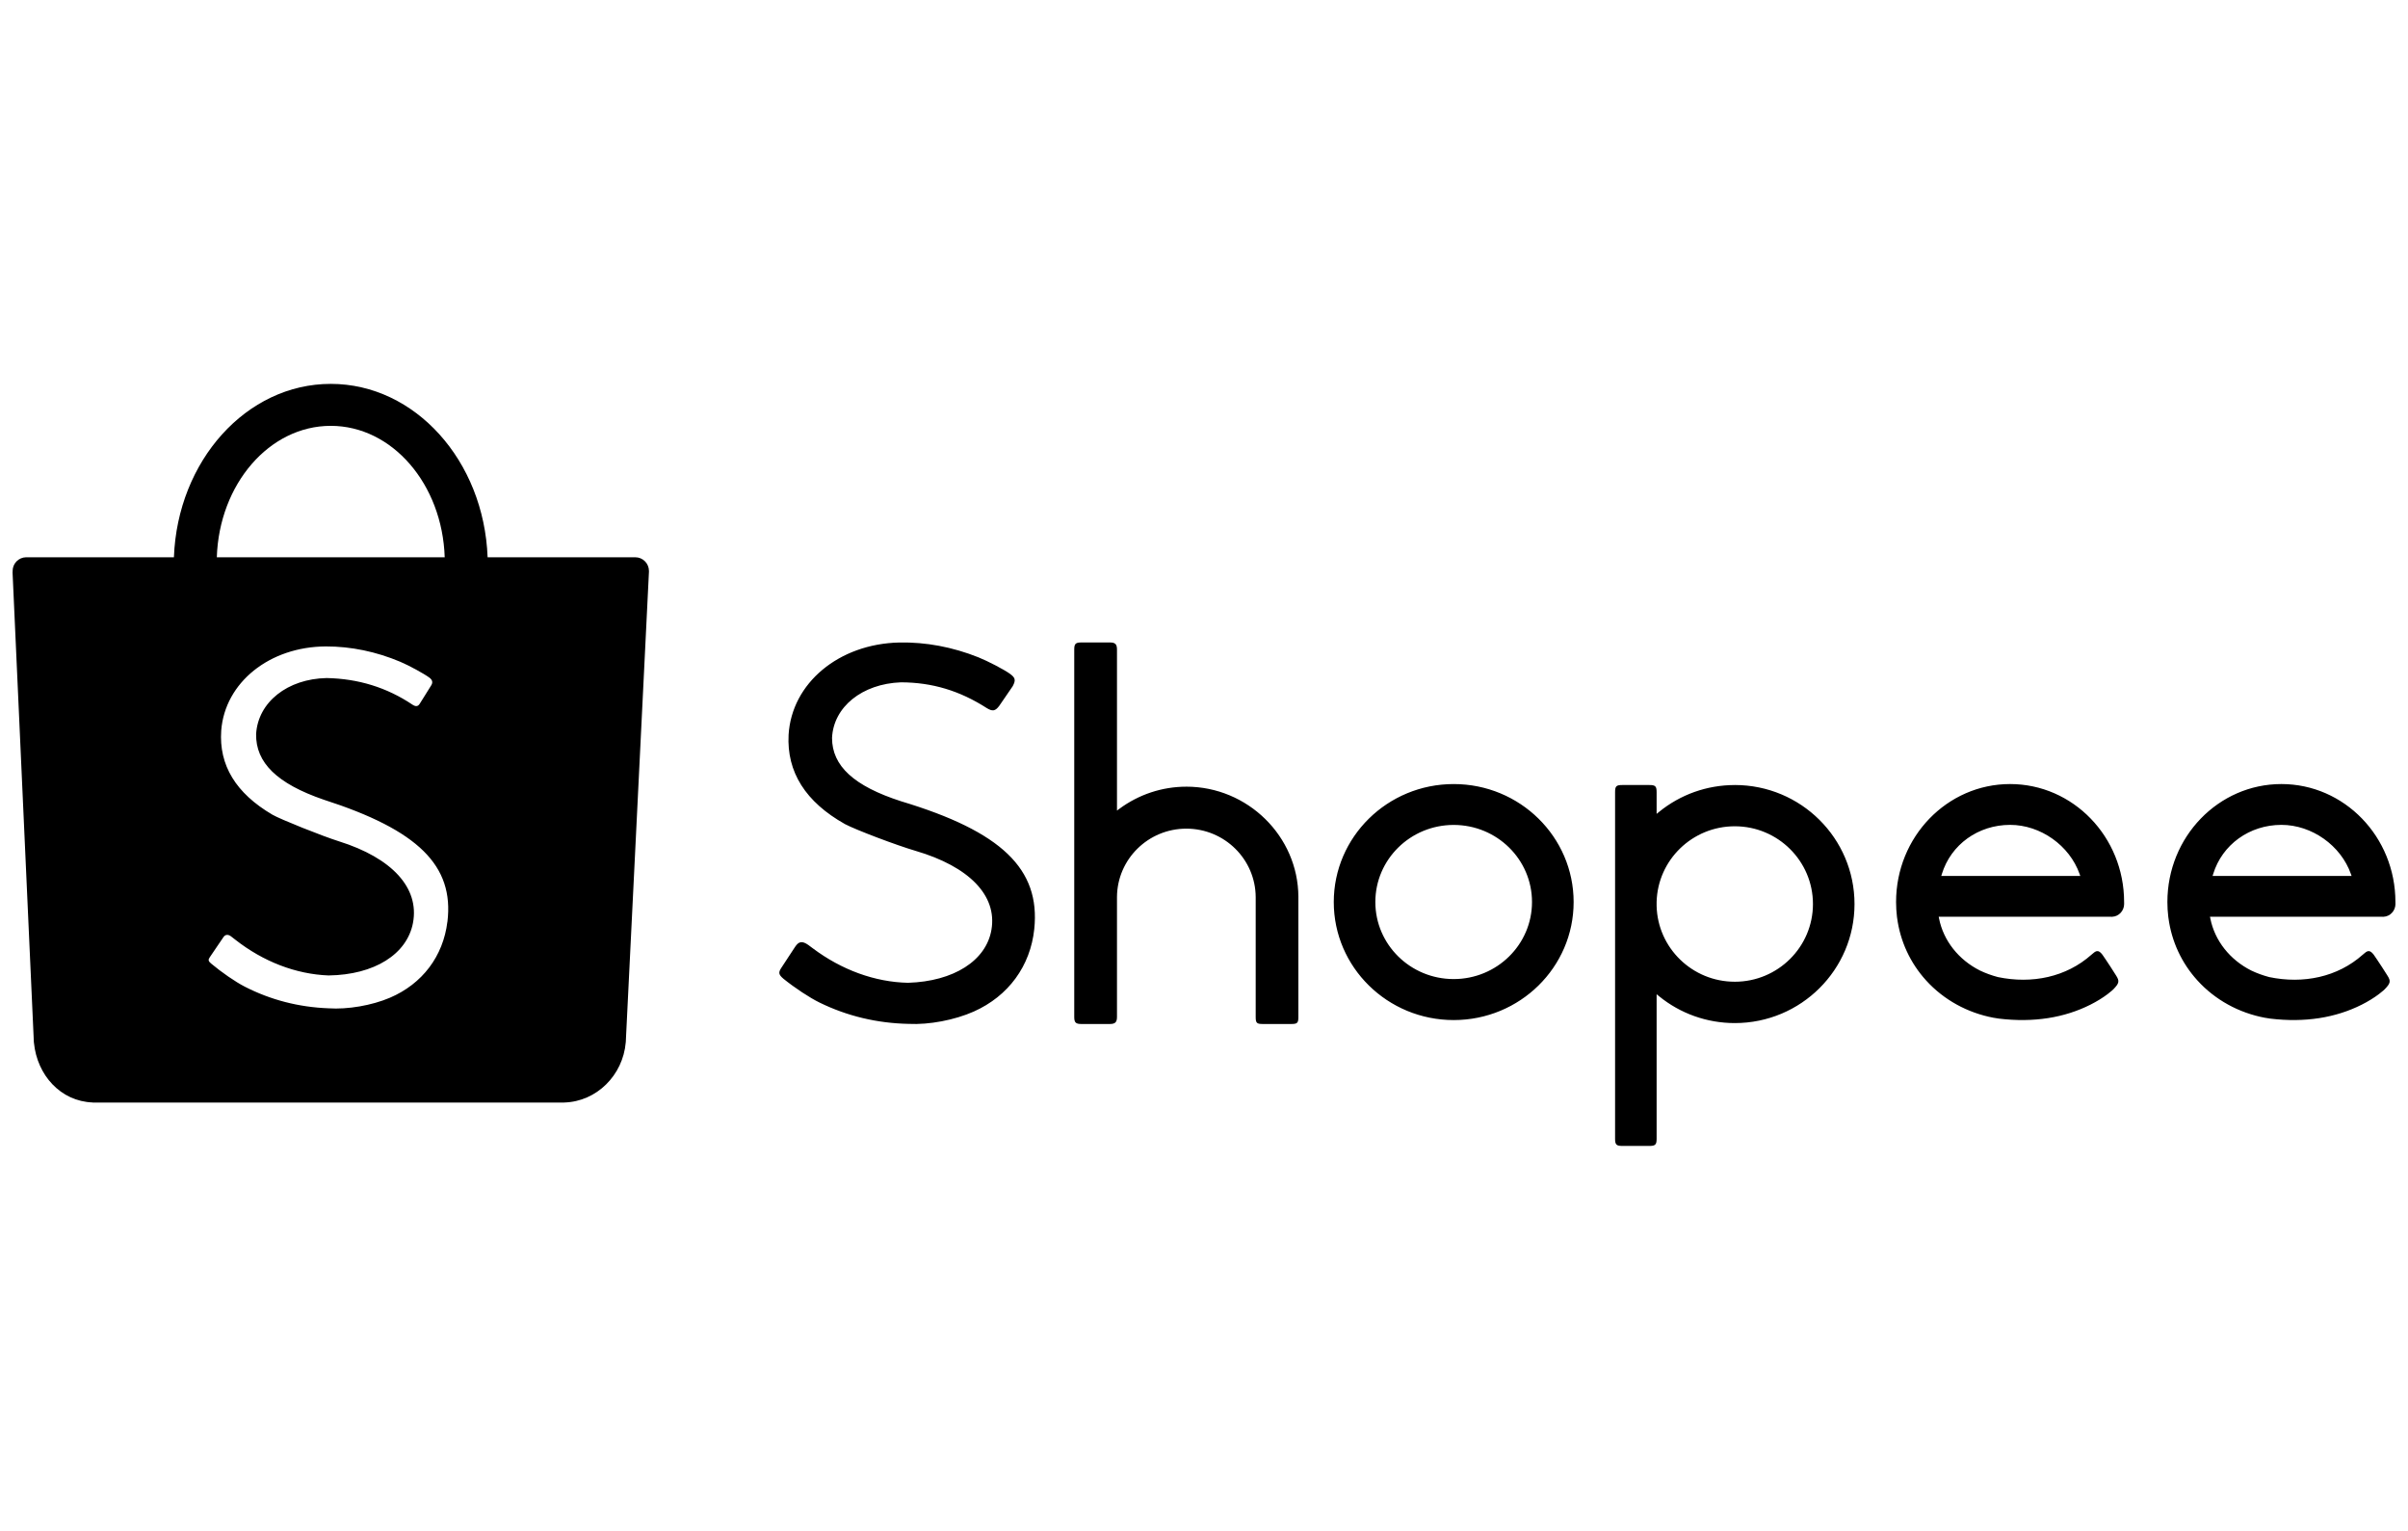
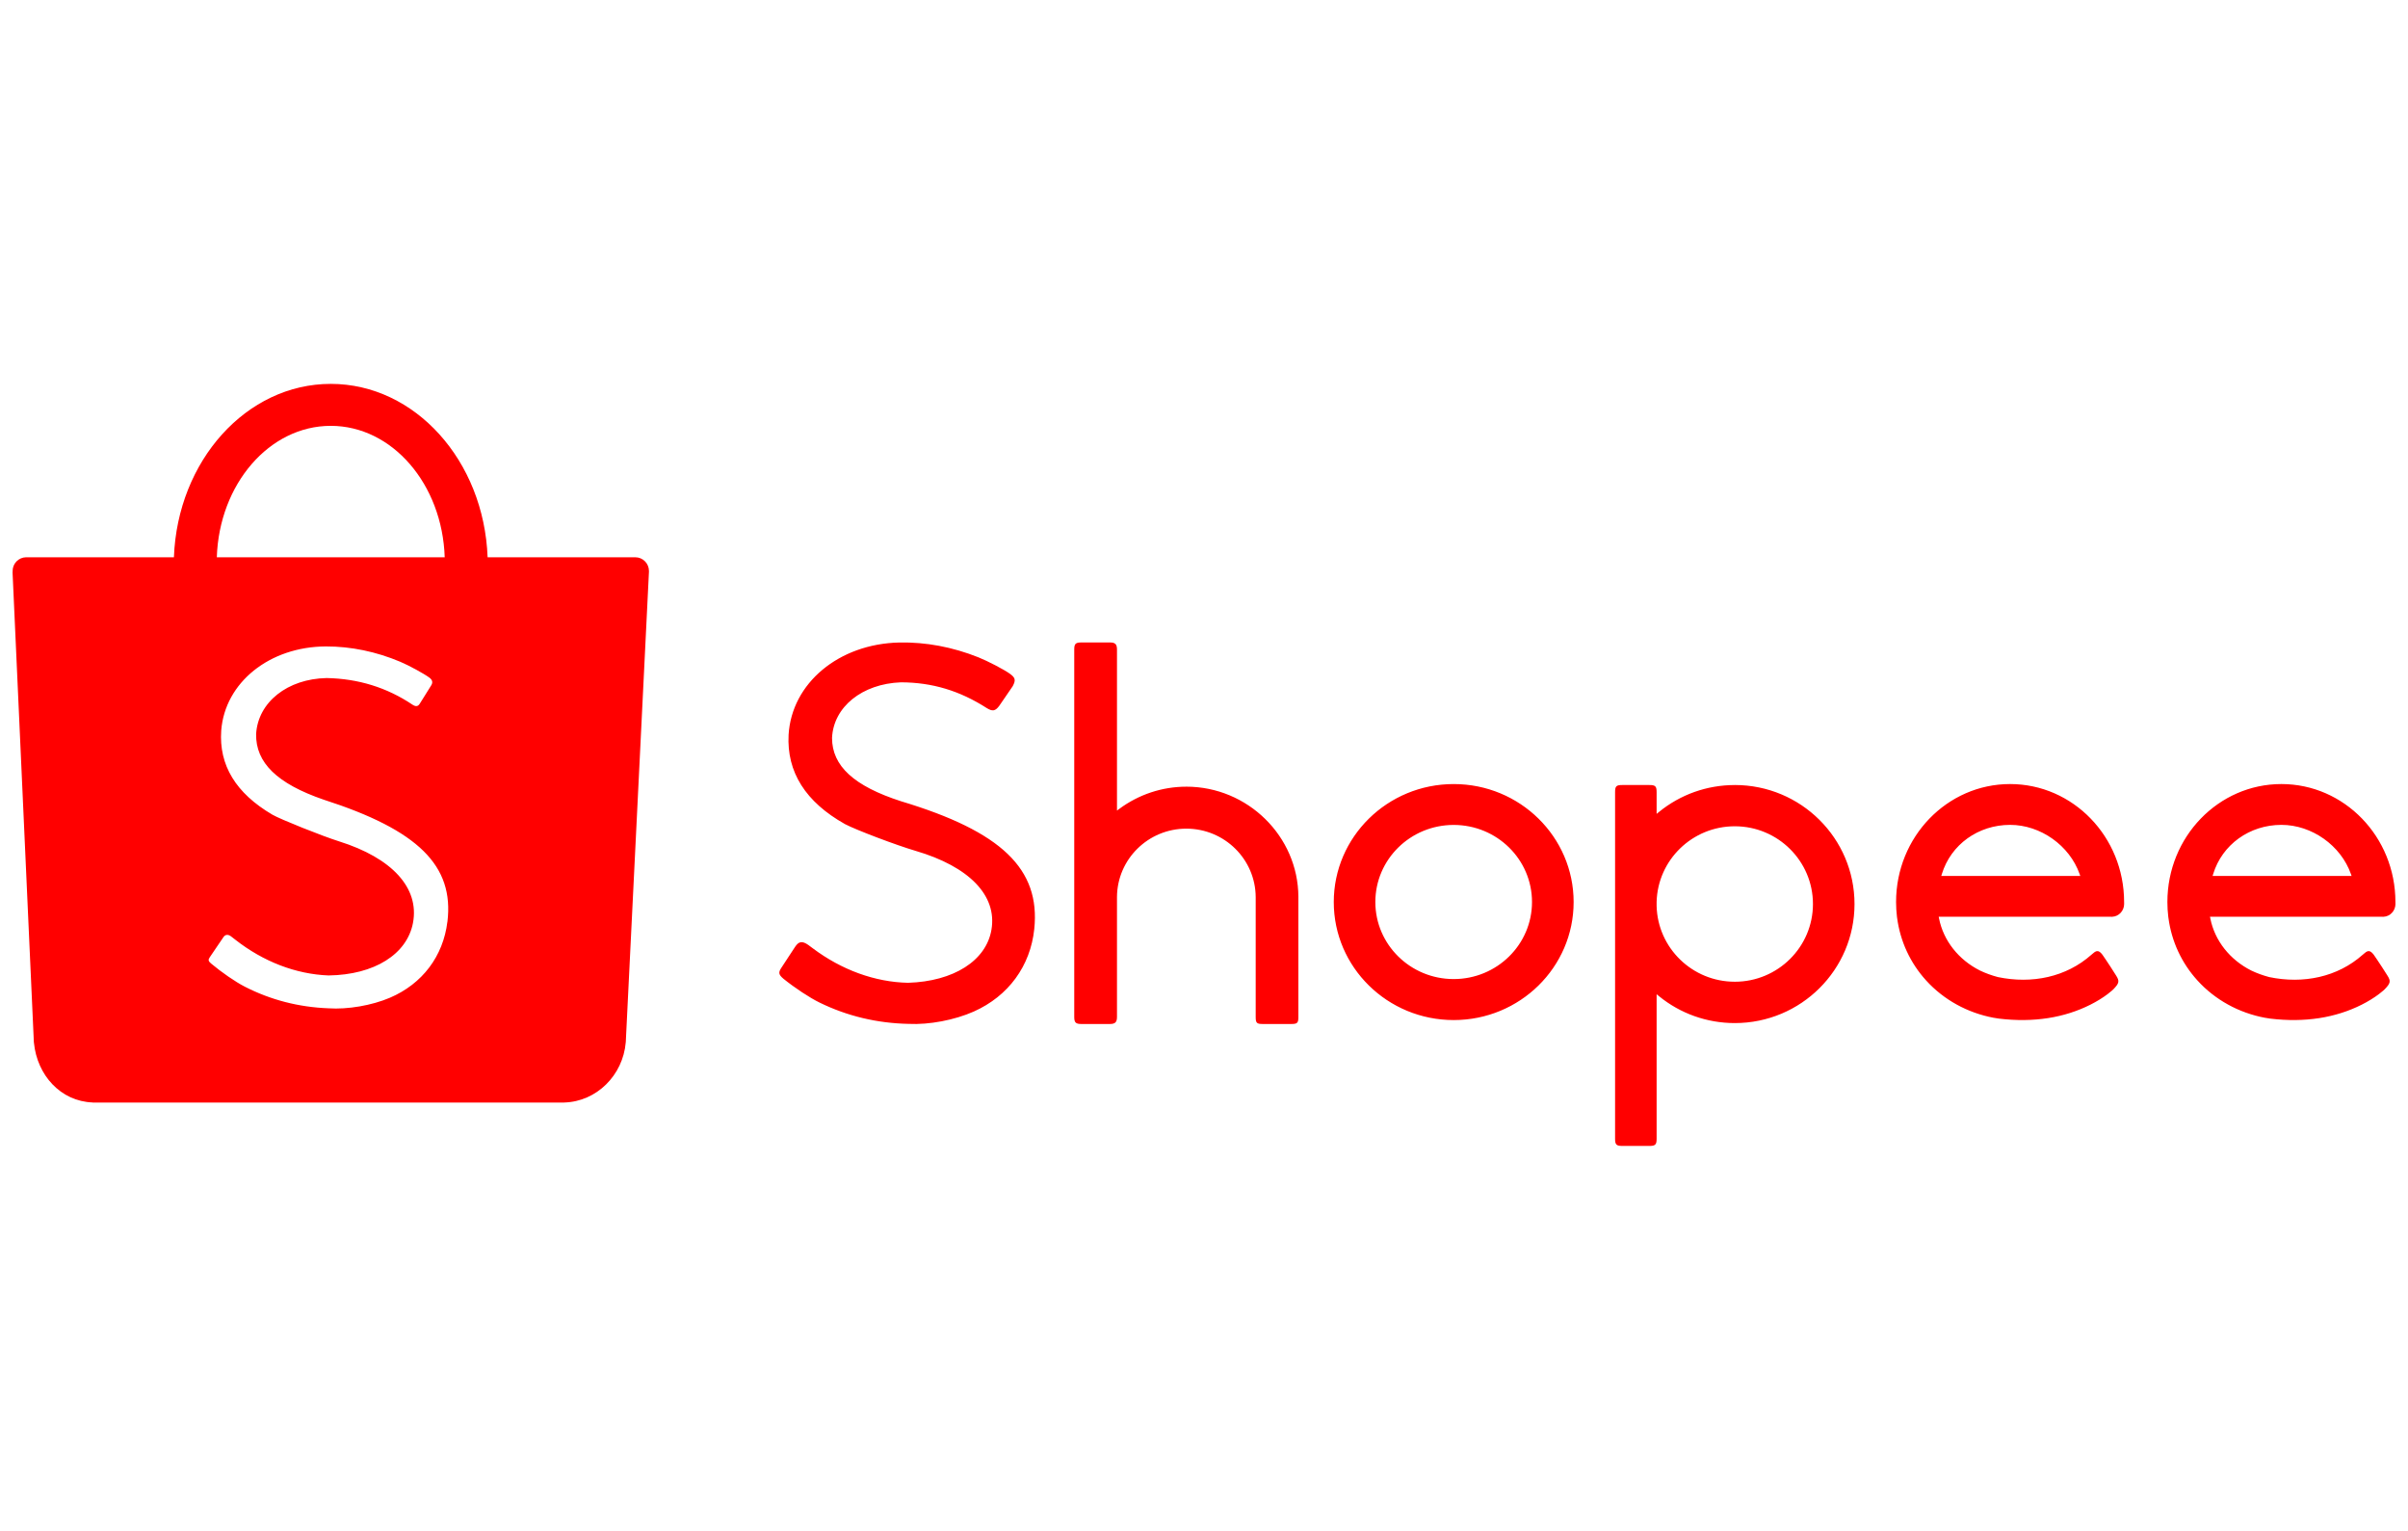
- <svg xmlns="http://www.w3.org/2000/svg" width="118" height="75" fill="currentColor" alt="TikTok">
+ <svg xmlns="http://www.w3.org/2000/svg" width="118" height="75" fill="red" alt="TikTok">
                        data-count="1" xmlns="http://www.w3.org/2000/svg" viewBox="0 0 118 30" id="logo-light-929eac50"&gt;
                       <svg viewBox="0 0 192 65" class="shopee-svg-icon header-with-search__shopee-logo icon-shopee-logo">
    <g fill-rule="evenodd">
      <path d="M35.672 44.954c-.333 2.751-2 4.954-4.582 6.058-1.438.615-3.369.946-4.897.842-2.384-.091-4.624-.671-6.688-1.731-.738-.379-1.837-1.135-2.681-1.844-.214-.179-.239-.294-.098-.494.076-.115.217-.323.529-.779.452-.662.508-.745.559-.822.144-.222.379-.241.611-.059.024.019.024.019.043.033.038.029.038.029.128.099.091.071.144.112.166.129 2.227 1.744 4.82 2.75 7.438 2.85 3.642-.05 6.262-1.687 6.731-4.202.516-2.768-1.657-5.158-5.907-6.491-1.329-.417-4.69-1.762-5.309-2.125-2.909-1.707-4.27-3.943-4.076-6.705.296-3.828 3.85-6.684 8.341-6.703 2.008-.004 4.012.413 5.937 1.224.682.287 1.899.95 2.319 1.263.242.178.29.385.151.608-.077.13-.206.335-.475.763l-.003.005c-.355.564-.366.582-.448.714-.141.214-.306.234-.56.073-2.06-1.384-4.344-2.08-6.855-2.13-3.127.062-5.471 1.923-5.625 4.458-.041 2.29 1.676 3.961 5.386 5.236 7.53 2.42 10.411 5.256 9.869 9.729M26.373 5.427c4.902 0 8.898 4.652 9.085 10.476H17.288c.187-5.824 4.183-10.476 9.085-10.476m25.371 11.571c0-.605-.487-1.095-1.088-1.095h-11.777c-.289-7.689-5.777-13.821-12.506-13.821-6.728 0-12.217 6.131-12.506 13.821l-11.794 0c-.591.011-1.067.497-1.067 1.095 0 .029.001.057.003.085H1l1.681 37.061c0.0.103.004.207.012.312.002.024.004.047.006.07l.004.078.004.004c.255 2.579 2.127 4.656 4.672 4.752l.006.006h37.412c.018 0.0.035 0.0.053 0.0.018 0 .035-0.0.053-0h.08l.002-.002c2.589-.071 4.687-2.177 4.908-4.788l.001-.001.002-.035c.002-.028.004-.055.006-.082.004-.066.007-.131.008-.196l1.834-37.208h-.001c.001-.019.001-.038.001-.057M176.465 41.152c.721-2.351 2.9-3.919 5.444-3.919 2.428 0 4.739 1.649 5.538 3.914l.055.156h-11.083l.047-.151zm13.503 3.406c.015.001.015.001.037.001.022-0.0.022-0.0.044-.001.531-.024.951-.477.951-1.027 0-.027-.001-.05-.003-.087 0-.007 0-.02 0-.064 0-5.193-4.071-9.401-9.091-9.401-5.02 0-9.091 4.208-9.091 9.401 0 .387.022.773.068 1.157l.003.02.014.101c.25 1.868 1.047 3.583 2.306 4.971-.001-.001.001.001.007.008 1.396 1.536 3.291 2.583 5.394 2.975l.028.005v-.003l.137.023c.07.012.144.024.243.039 2.767.333 5.221-.066 7.299-1.113.512-.258.972-.542 1.371-.843.128-.097.244-.19.343-.278.051-.045.092-.083.114-.105.469-.483.498-.654.215-1.095-.311-.496-.586-.918-.822-1.268-.082-.122-.154-.227-.214-.313-.033-.048-.033-.048-.054-.078-.008-.012-.008-.012-.014-.019l-.003-.004c-.256-.319-.432-.348-.716-.097-.03.027-.132.105-.15.125-1.999 1.775-4.73 2.347-7.456 1.776-.508-.136-.983-.309-1.42-.518-1.708-.857-2.918-2.383-3.268-4.149l-.028-.139h13.755zM154.832 41.152c.721-2.351 2.9-3.919 5.444-3.919 2.428 0 4.739 1.649 5.538 3.914l.055.156h-11.083l.047-.151zm13.503 3.406c.015.001.015.001.037.001.022-0.0.022-0.0.044-.001.531-.024.951-.477.951-1.027 0-.027-.001-.05-.003-.087 0-.007 0-.02 0-.064 0-5.193-4.071-9.401-9.091-9.401-5.02 0-9.091 4.208-9.091 9.401 0 .387.023.773.068 1.157l.003.02.014.101c.25 1.868 1.047 3.583 2.306 4.971-.001-.001.001.001.007.008 1.396 1.536 3.291 2.583 5.394 2.975l.028.005v-.003l.137.023c.07.012.144.024.244.039 2.767.333 5.221-.066 7.299-1.113.512-.258.972-.542 1.371-.843.128-.097.244-.19.343-.278.051-.045.092-.083.114-.105.469-.483.498-.654.215-1.095-.311-.496-.586-.918-.822-1.268-.082-.122-.154-.227-.214-.313-.033-.048-.033-.048-.055-.078-.008-.012-.008-.012-.014-.019l-.002-.004c-.256-.319-.432-.348-.716-.097-.03.027-.132.105-.15.125-1.999 1.775-4.729 2.347-7.456 1.776-.508-.136-.983-.309-1.42-.518-1.708-.857-2.918-2.383-3.267-4.149l-.028-.139h13.754zM138.321 49.736c-3.381 0-6.147-2.681-6.232-6.04v-.316c.084-3.354 2.85-6.035 6.232-6.035 3.442 0 6.233 2.774 6.233 6.196 0 3.422-2.791 6.196-6.233 6.196m.002-15.679c-2.218 0-4.337.755-6.04 2.141l-.194.157V34.621c0-.462-.099-.564-.567-.564h-2.177c-.474 0-.568.094-.568.564v27.64c0 .454.106.564.568.564h2.177c.464 0 .567-.108.567-.564V50.734l.194.157c1.703 1.386 3.822 2.141 6.04 2.141 5.271 0 9.545-4.248 9.545-9.488 0-5.24-4.273-9.488-9.545-9.488M115.908 49.524c-3.449 0-6.246-2.75-6.246-6.143 0-3.393 2.797-6.143 6.246-6.143 3.449 0 6.245 2.75 6.245 6.143 0 3.393-2.796 6.143-6.245 6.143m.002-15.544c-5.282 0-9.563 4.211-9.563 9.406 0 5.194 4.281 9.406 9.563 9.406 5.282 0 9.562-4.212 9.562-9.406 0-5.195-4.281-9.406-9.562-9.406M94.592 34.189c-1.928 0-3.794.62-5.342 1.766l-.188.139V23.257c0-.425-.14-.564-.565-.564h-2.278c-.46 0-.565.11-.565.564v29.283c0 .443.114.565.565.565h2.278c.423 0 .565-.146.565-.565v-9.565c.024-3.011 2.493-5.441 5.53-5.441 3.045 0 5.517 2.442 5.53 5.463v9.543c0 .484.081.565.565.565h2.273c.482 0 .565-.082.565-.565v-9.571c-.018-4.828-4.044-8.781-8.933-8.781M62.846 47.794l-.005.008c-.325.492-.461.699-.537.818-.256.381-.224.551.167.882.913.736 2.086 1.509 2.877 1.896 2.202 1.077 4.581 1.646 7.102 1.698 1.628.082 3.673-.305 5.196-.984 2.757-1.23 4.513-3.627 4.821-6.579.499-4.784-2.614-7.775-10.632-10.185l-.002-.001c-3.736-1.205-5.49-2.806-5.491-5.043.11-2.472 2.402-4.318 5.493-4.433 2.49.006 4.692.668 6.856 2.06.456.277.667.226.973-.172.035-.059.133-.201.543-.79l.001-.002c.383-.55.509-.734.54-.788.258-.486.221-.674-.245-1.005-.459-.329-1.754-1.002-2.494-1.298-2.058-.821-4.186-1.22-6.304-1.179-4.82.105-8.579 3.239-8.827 7.352-.157 2.97 1.35 5.359 4.5 7.125.883.466 4.112 1.687 5.618 2.128 4.285 1.255 6.519 3.563 6.057 6.286-.419 2.474-3.012 4.12-6.65 4.233-2.638-.055-5.296-1.022-7.604-2.756-.012-.008-.07-.052-.178-.132-.152-.113-.152-.113-.174-.13-.471-.325-.747-.298-1.035.13-.035.053-.392.596-.568.863" />
    </g>
  </svg>
</svg>
